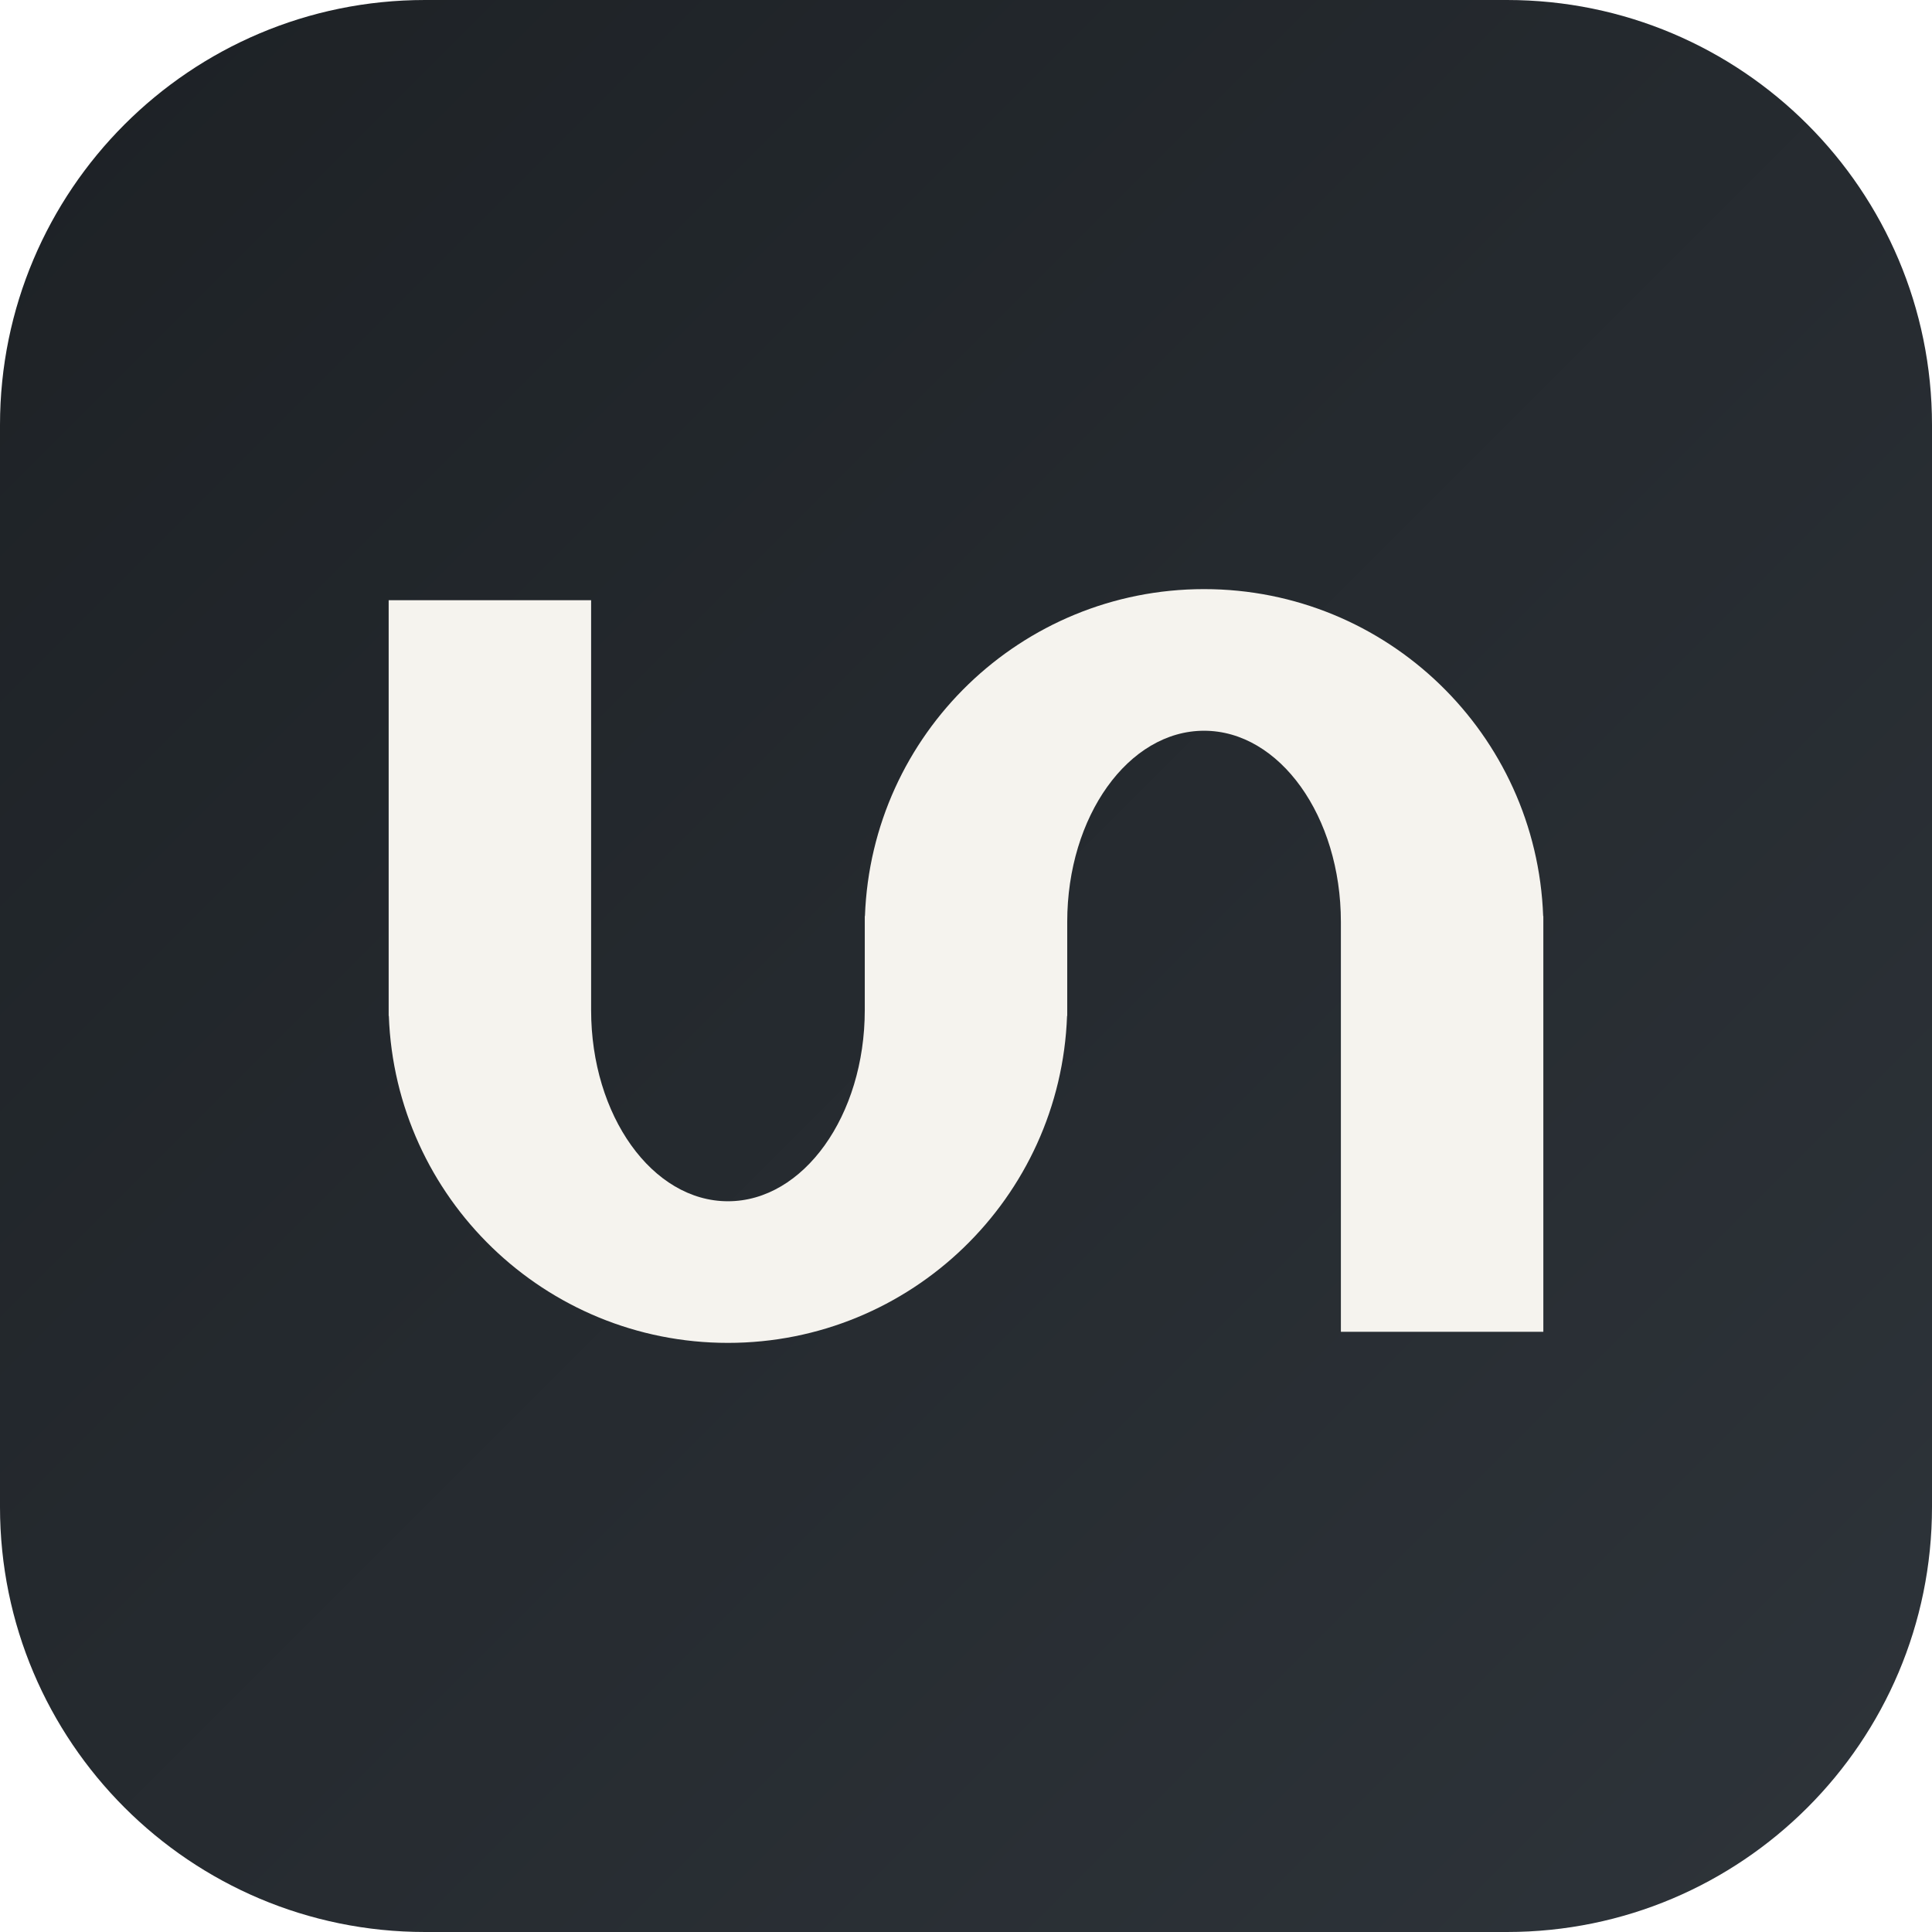
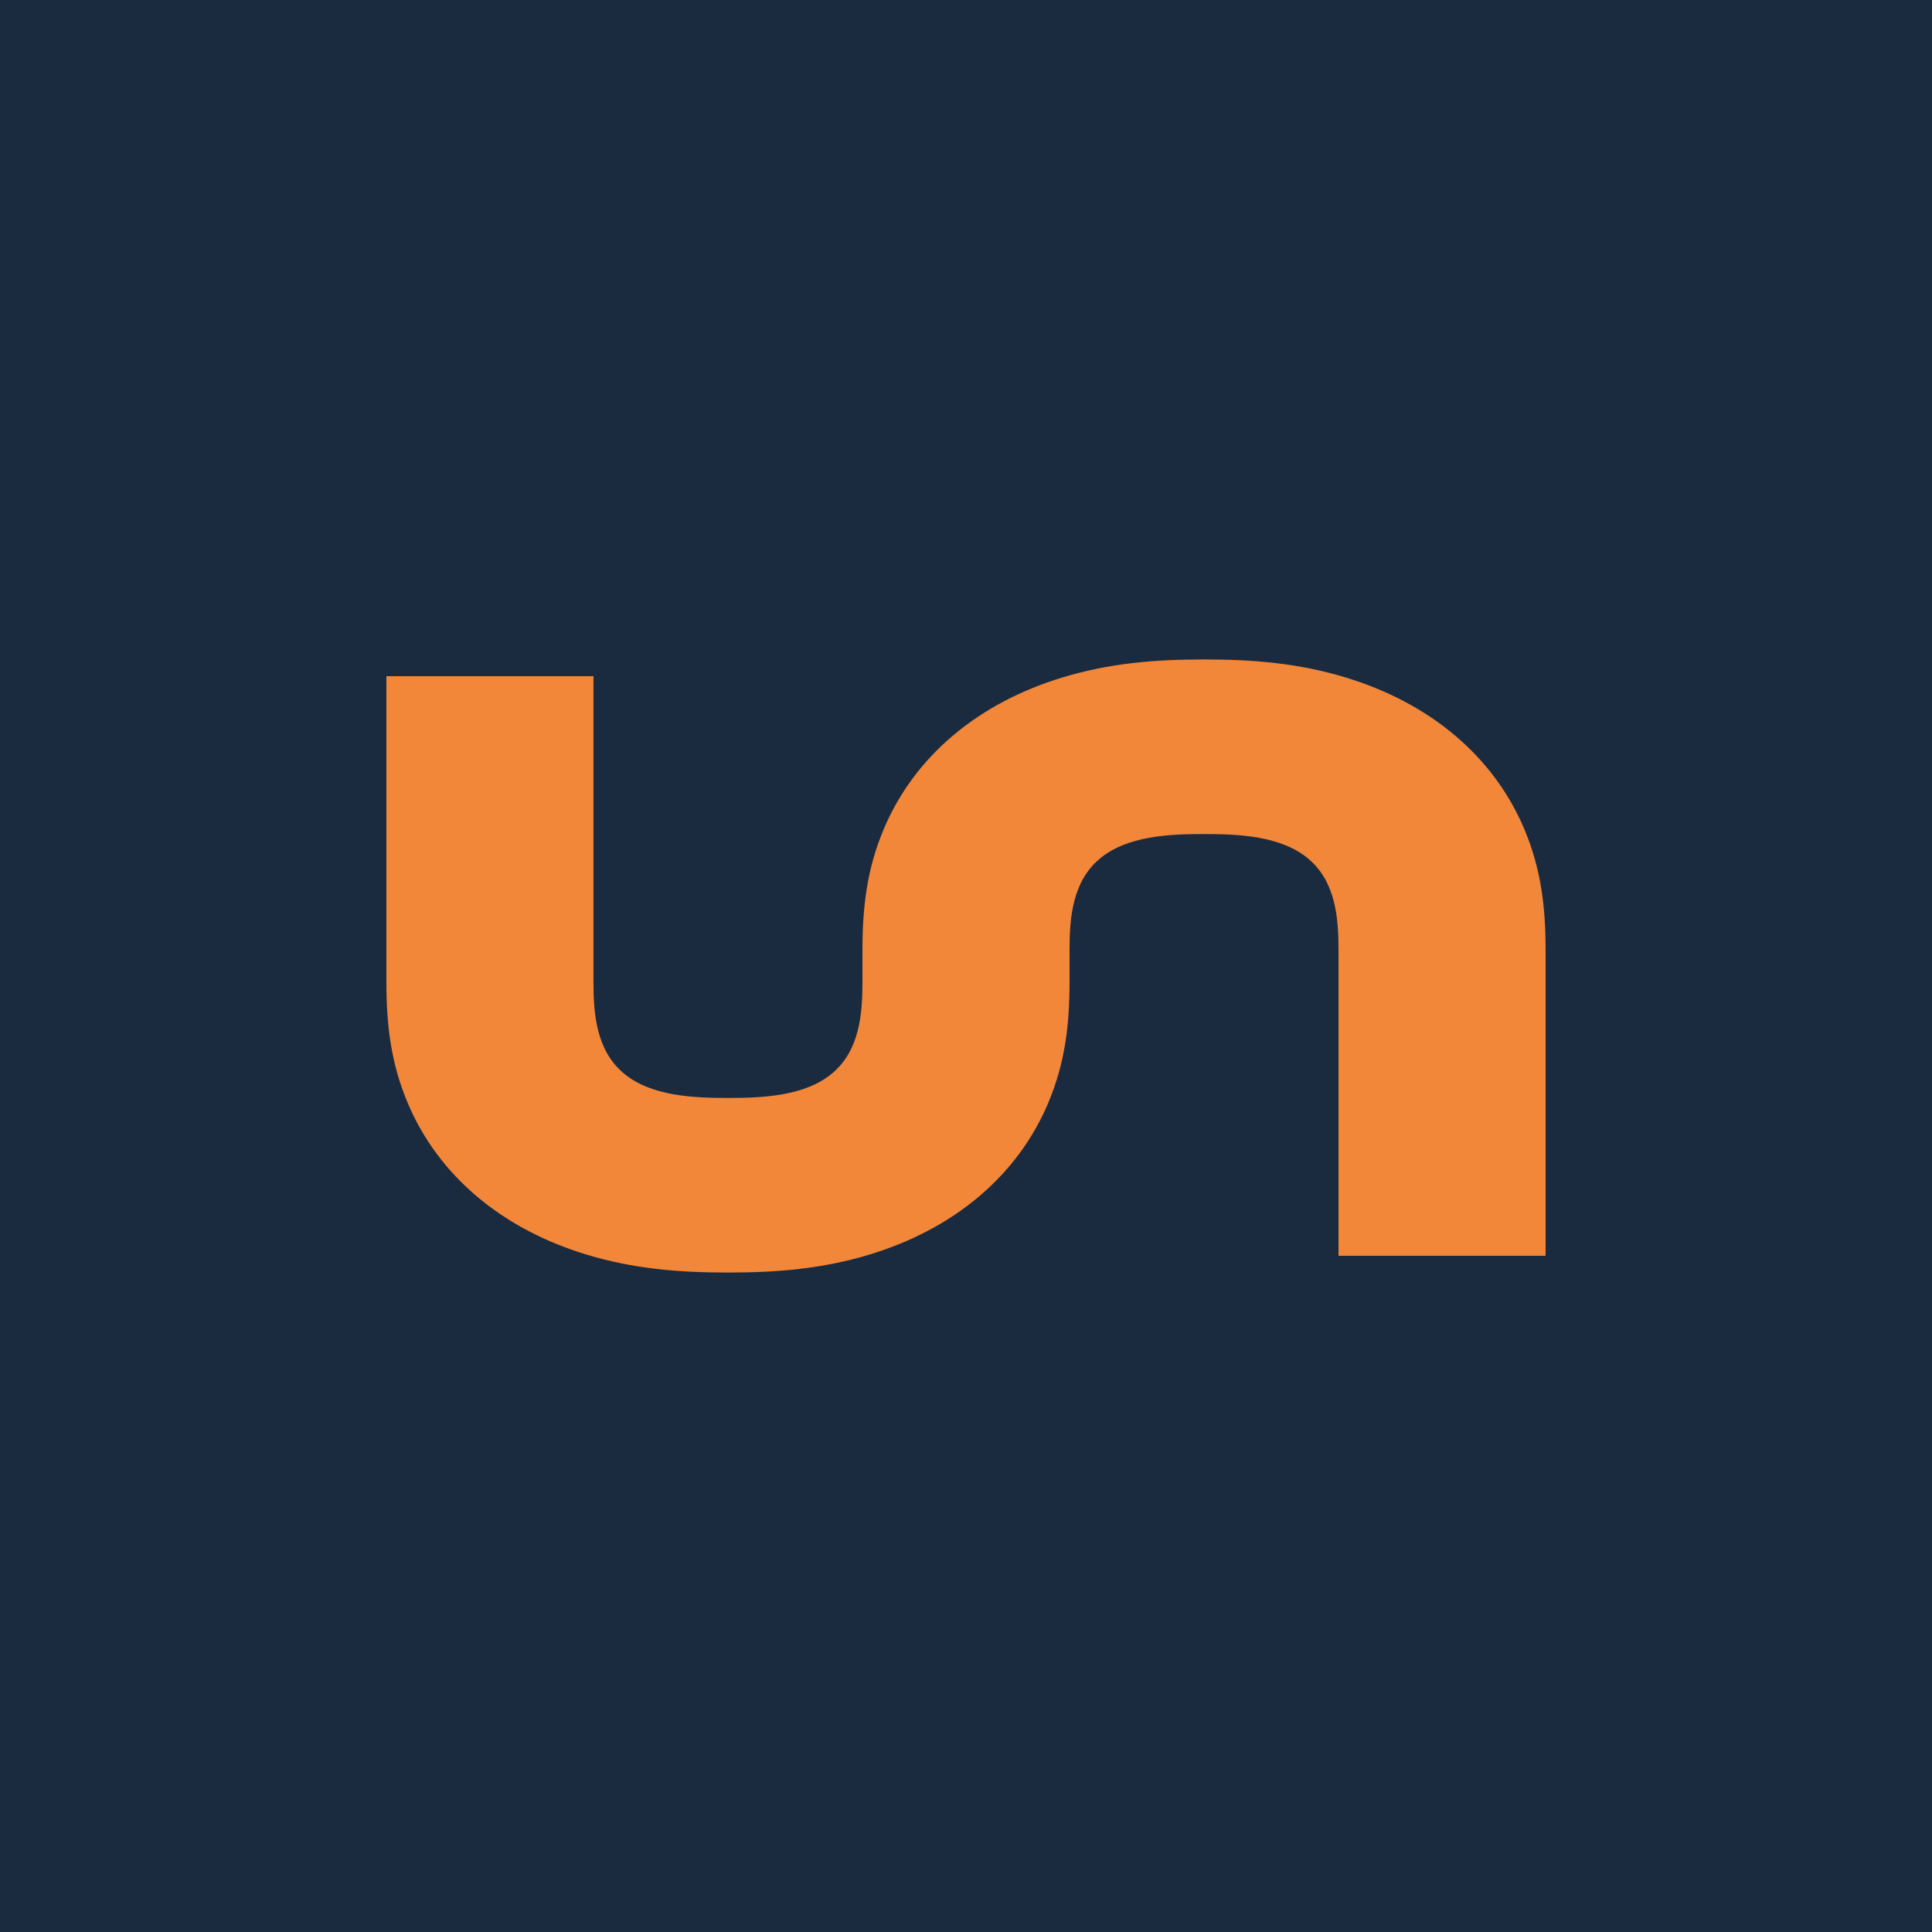
<svg xmlns="http://www.w3.org/2000/svg" viewBox="0 0 512 512" role="img" aria-label="Sponsuno">
-   <defs>
-     <linearGradient id="g" x1="0" y1="0" x2="1" y2="1">
-       <stop offset="0" stop-color="#1D2125" />
-       <stop offset="1" stop-color="#2E343A" />
-     </linearGradient>
-   </defs>
-   <rect width="512" height="512" rx="112.64" fill="url(#g)" />
-   <g transform="translate(256 256) scale(3.4) translate(-50 -50)">
-     <path fill="#F5F3EE" d="M5 21.49L20.78 21.49L20.78 53.44C20.78 61.667 25.555 68.337 31.445 68.337C37.335 68.337 42.11 61.667 42.11 53.44L42.11 46.11L42.123 46.11C42.636 31.916 54.298 20.624 68.555 20.624C82.812 20.624 94.474 31.916 94.987 46.11L95 46.11L95 78.51L79.22 78.51L79.22 46.56C79.22 38.333 74.445 31.663 68.555 31.663C62.665 31.663 57.89 38.333 57.89 46.56L57.89 53.89L57.877 53.89C57.364 68.084 45.702 79.376 31.445 79.376C17.188 79.376 5.526 68.084 5.013 53.89L5 53.89Z" />
-   </g>
+   <rect width="512" height="512" fill="#1A2B40" />
+   <path fill="#F2873A" transform="translate(102.40 332.80) scale(0.269)" d="M0 -571L204 -571L204 -269.5C204 -237.22 207.11 -202.52 233.36 -180.13C260.39 -157.08 303.01 -155.5 336.5 -155.5C369.99 -155.5 412.61 -157.08 439.64 -180.13C465.89 -202.52 469 -237.22 469 -269.5L469 -301.5C469 -343.5 473.43 -380.95 489.81 -419.99C504.8 -455.76 527.8 -486.64 557.29 -511.79C588.79 -538.66 625.99 -557.56 665.48 -569.6C712.19 -583.85 756.92 -587.5 805.5 -587.5C854.08 -587.5 898.81 -583.85 945.52 -569.6C985.01 -557.56 1022.21 -538.66 1053.71 -511.79C1083.2 -486.64 1106.2 -455.76 1121.19 -419.99C1137.57 -380.95 1142 -343.5 1142 -301.5L1142 0L938 0L938 -301.5C938 -333.78 934.89 -368.48 908.64 -390.87C881.61 -413.92 838.99 -415.5 805.5 -415.5C772.01 -415.5 729.39 -413.92 702.36 -390.87C676.11 -368.48 673 -333.78 673 -301.5L673 -269.5C673 -227.5 668.57 -190.05 652.19 -151.01C637.2 -115.24 614.2 -84.36 584.71 -59.21C553.21 -32.34 516.01 -13.44 476.52 -1.4C429.81 12.85 385.08 16.5 336.5 16.5C287.92 16.5 243.19 12.85 196.48 -1.4C156.99 -13.44 119.79 -32.34 88.29 -59.21C58.8 -84.36 35.8 -115.24 20.81 -151.01C4.43 -190.05 0 -227.5 0 -269.5Z" />
</svg>
